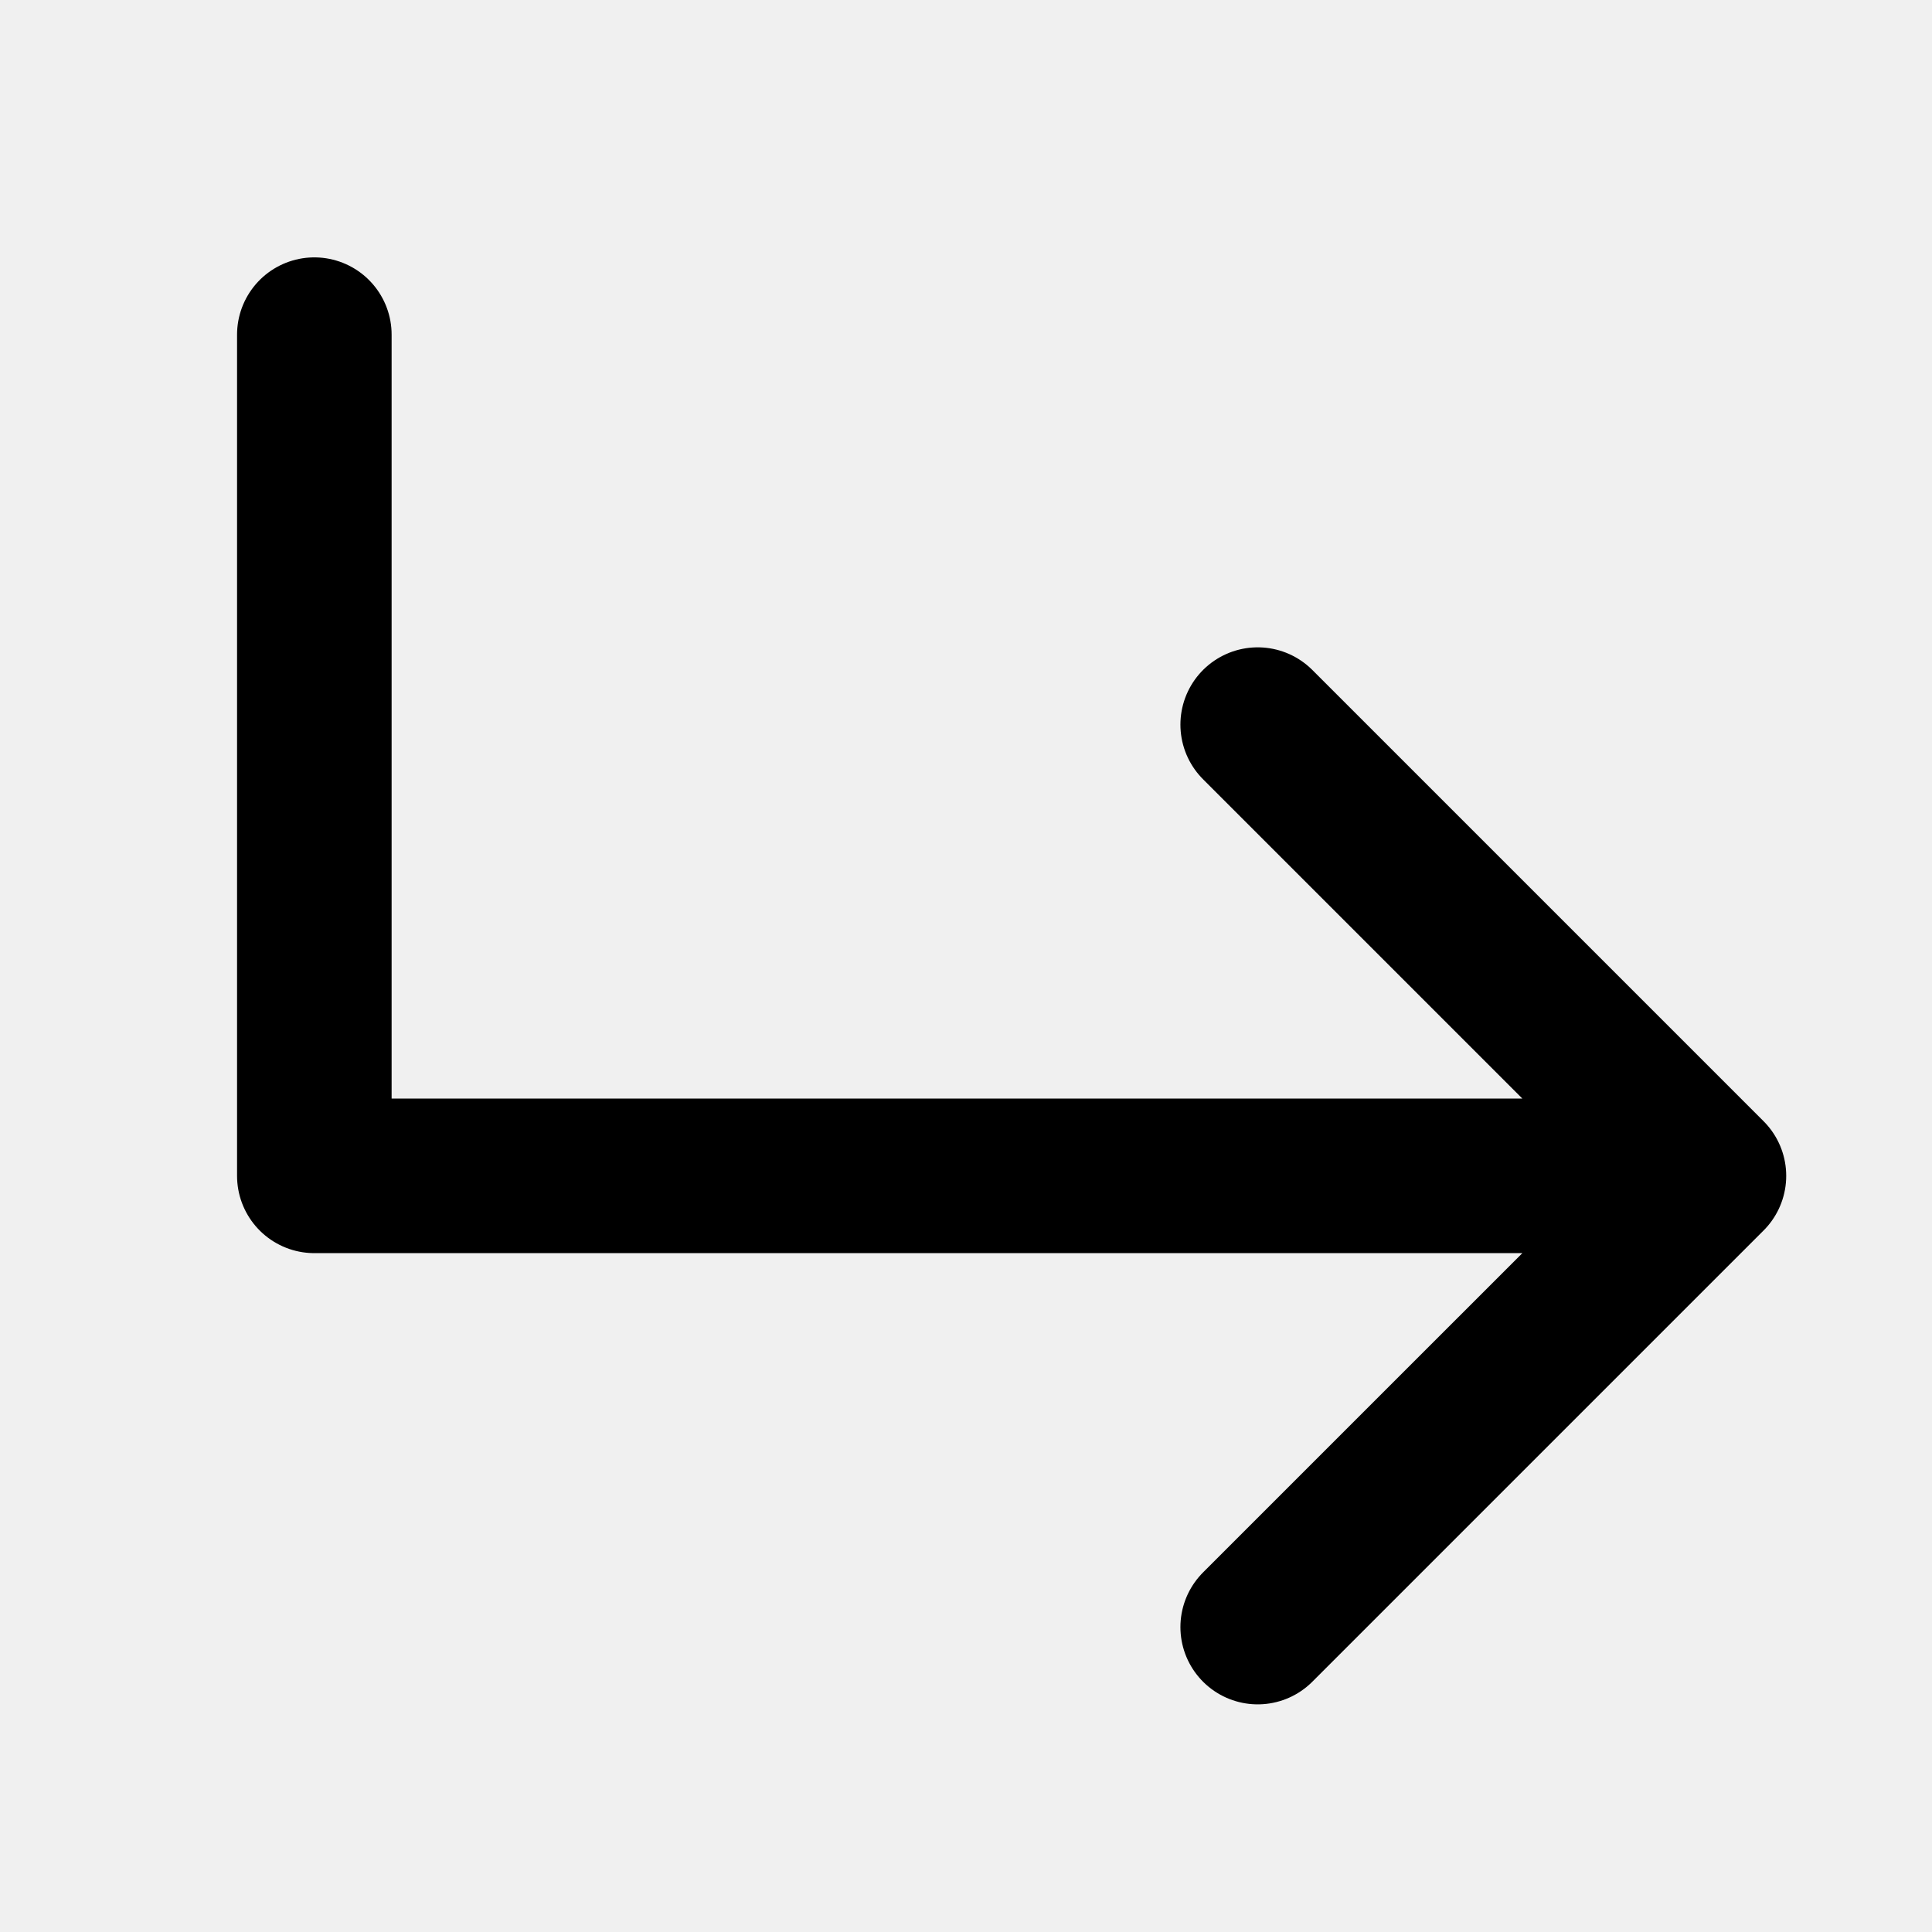
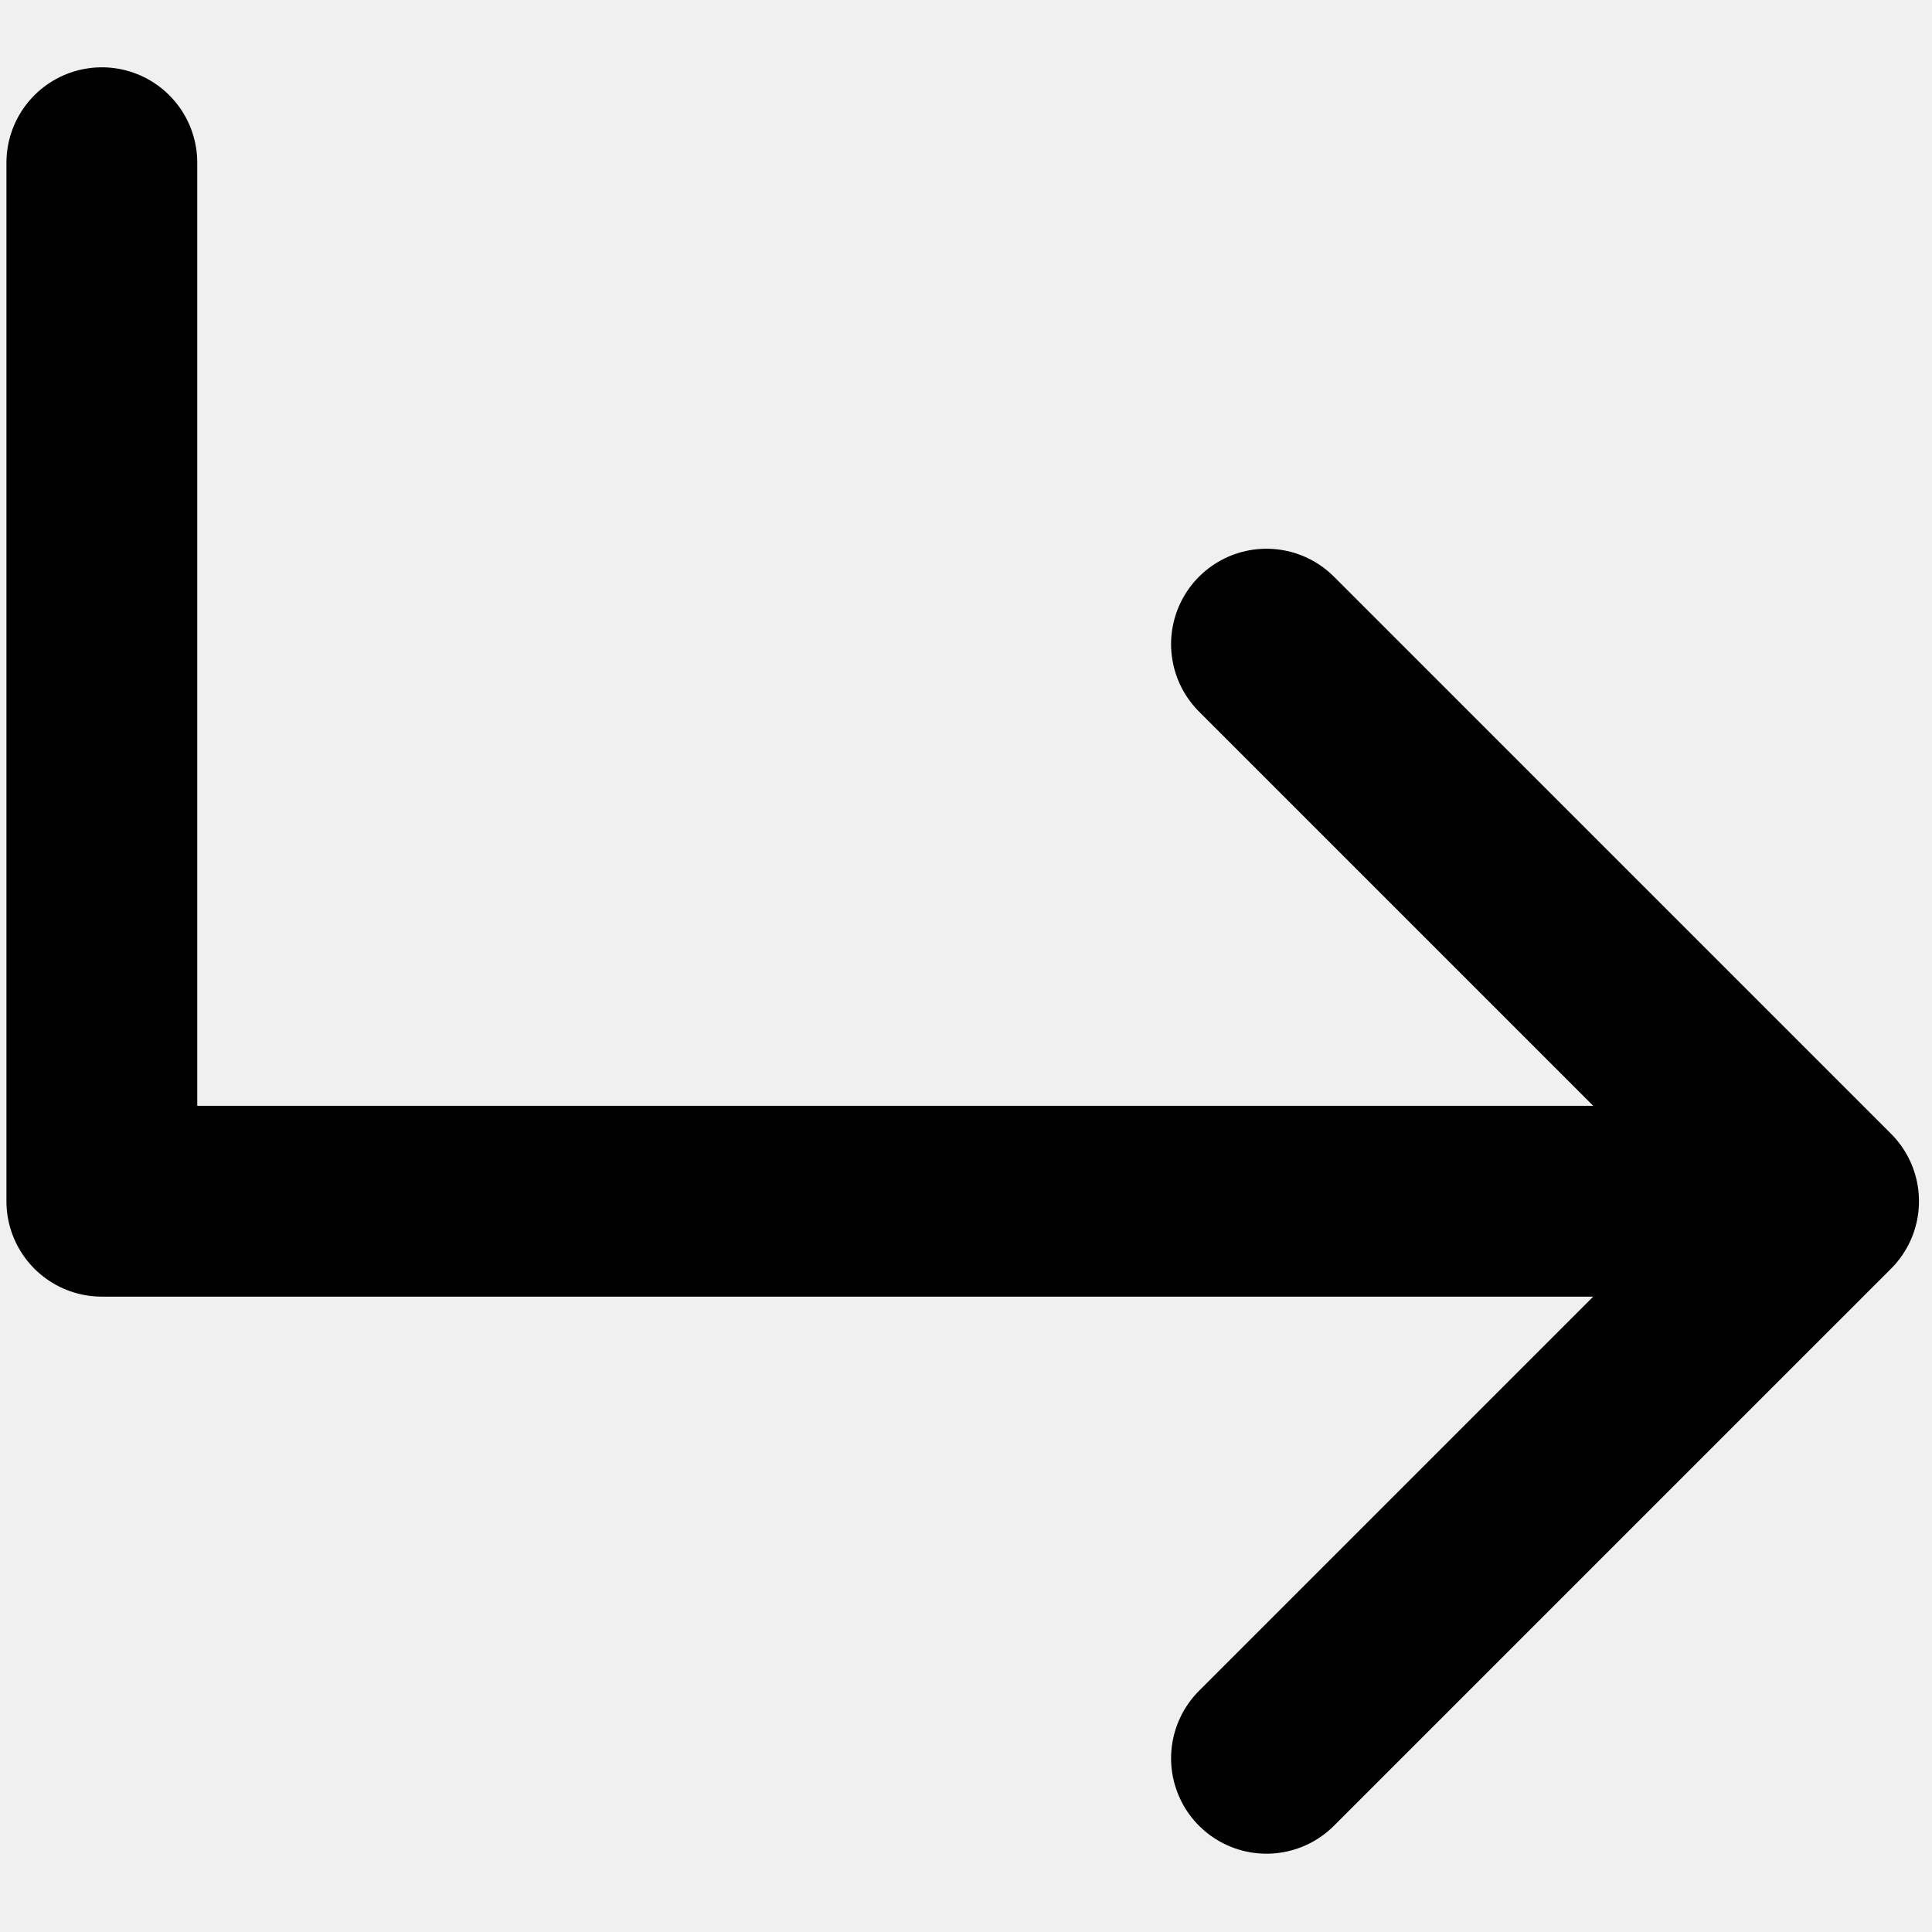
- <svg xmlns="http://www.w3.org/2000/svg" width="100" height="100" viewBox="0 0 100 100" fill="none">
+ <svg xmlns="http://www.w3.org/2000/svg" width="100" height="100" viewBox="12 10.5 81 81" fill="none">
  <g clip-path="url(#clip0_614_2)">
    <path d="M65.098 84.217L88.454 60.862L65.098 37.506M88.454 60.862H16.27L16.27 17.322" stroke="black" stroke-width="8" stroke-linecap="round" stroke-linejoin="round" />
  </g>
  <defs>
    <clipPath id="clip0_614_2">
      <rect width="100" height="100" fill="white" />
    </clipPath>
  </defs>
</svg>
